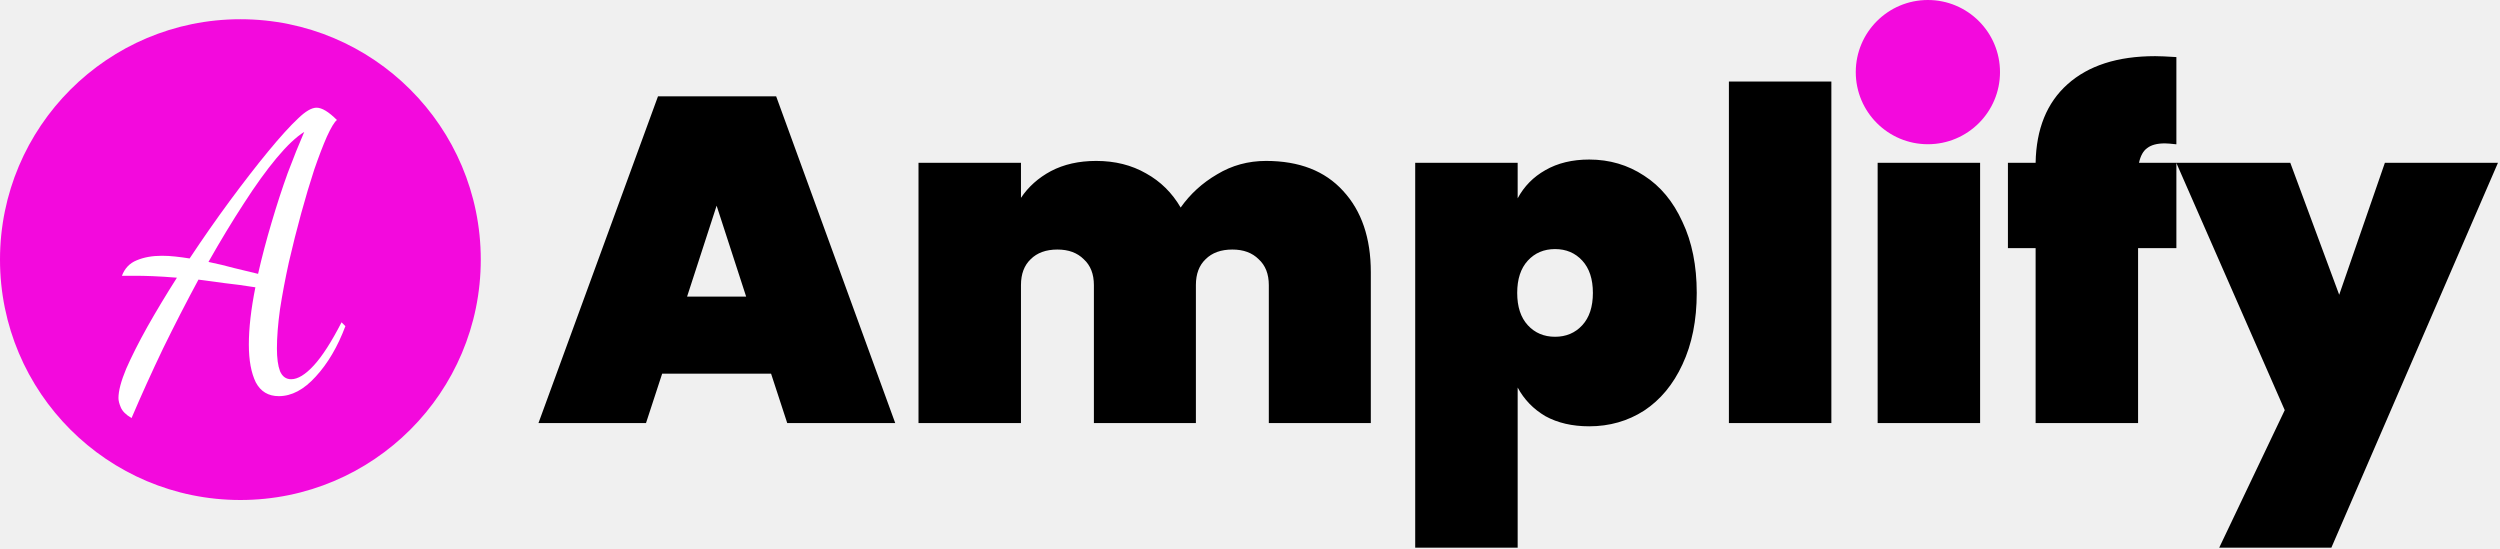
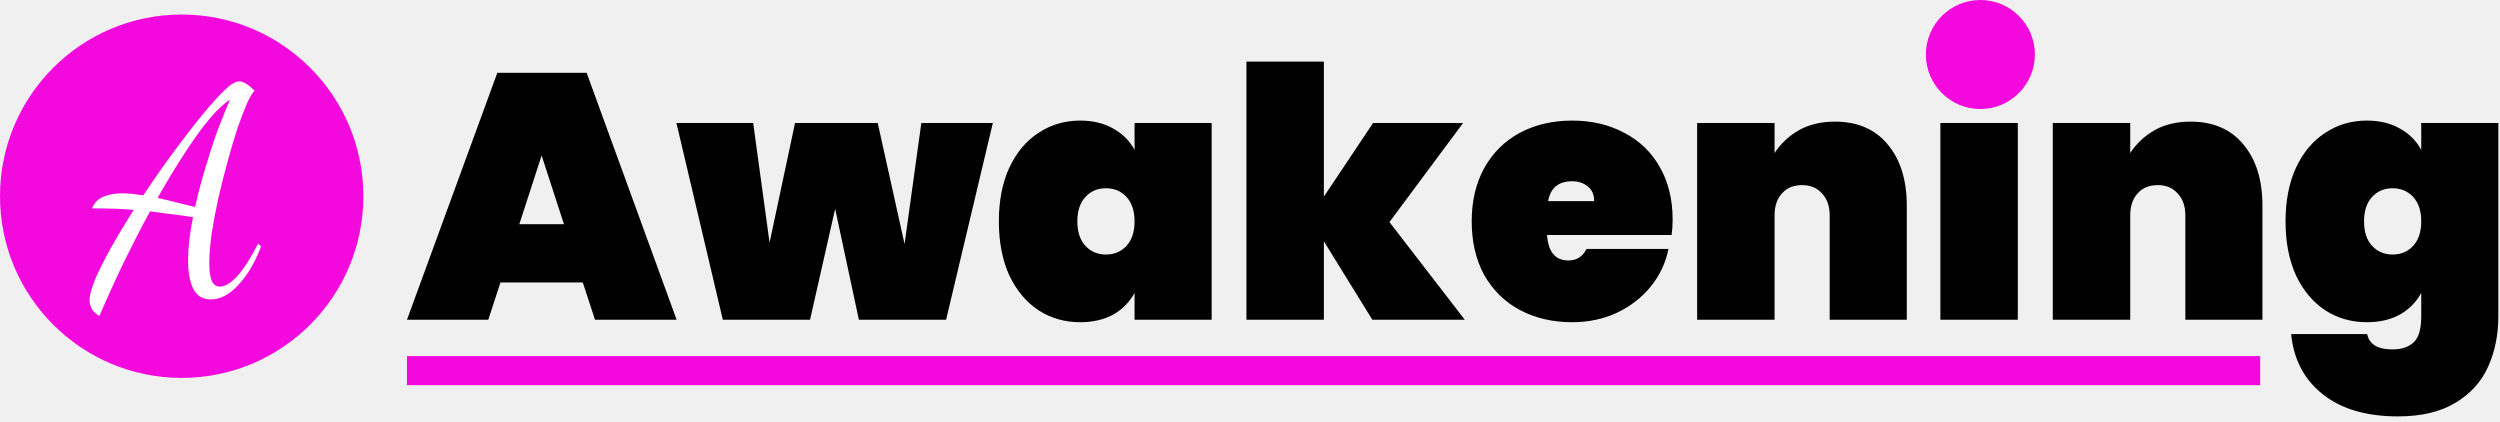
- <svg xmlns="http://www.w3.org/2000/svg" width="260" height="57" viewBox="0 0 260 57" fill="none">
+ <svg xmlns="http://www.w3.org/2000/svg" width="344" height="58" viewBox="0 0 344 58" fill="none">
  <circle cx="25" cy="27" r="25" fill="#F309DD" />
  <path d="M13.68 43.48C13.093 43.133 12.72 42.76 12.56 42.36C12.4 41.987 12.32 41.667 12.32 41.4C12.32 40.653 12.587 39.64 13.12 38.36C13.68 37.08 14.413 35.627 15.32 34C16.253 32.347 17.28 30.64 18.4 28.88C17.413 28.8 16.573 28.747 15.88 28.72C15.187 28.693 14.587 28.68 14.08 28.68H12.68C12.973 27.907 13.48 27.373 14.2 27.08C14.947 26.76 15.827 26.6 16.84 26.6C17.293 26.6 17.76 26.627 18.24 26.68C18.72 26.733 19.213 26.8 19.72 26.88C21.08 24.827 22.467 22.84 23.88 20.92C25.32 18.973 26.653 17.253 27.88 15.76C29.133 14.24 30.173 13.093 31 12.32C31.773 11.573 32.413 11.2 32.92 11.2C33.48 11.2 34.187 11.627 35.04 12.48C34.773 12.693 34.427 13.267 34 14.2C33.6 15.107 33.16 16.253 32.68 17.64C32.227 19.027 31.773 20.547 31.32 22.2C30.867 23.853 30.44 25.547 30.04 27.28C29.667 28.987 29.36 30.613 29.12 32.16C28.907 33.707 28.8 35.067 28.8 36.24C28.8 37.253 28.907 38.04 29.12 38.6C29.36 39.16 29.747 39.44 30.28 39.44C30.973 39.44 31.76 38.96 32.64 38C33.52 37.04 34.48 35.547 35.52 33.52L35.92 33.92C35.12 36.053 34.093 37.8 32.84 39.16C31.613 40.52 30.333 41.2 29 41.2C27.907 41.2 27.107 40.72 26.6 39.76C26.12 38.773 25.88 37.467 25.88 35.84C25.88 34.133 26.107 32.147 26.56 29.88C25.387 29.693 24.307 29.547 23.32 29.44C22.36 29.307 21.467 29.187 20.64 29.08C19.387 31.4 18.16 33.787 16.96 36.24C15.787 38.693 14.693 41.107 13.68 43.48ZM26.84 28.48C27.24 26.72 27.707 24.947 28.24 23.16C28.773 21.347 29.333 19.627 29.92 18C30.533 16.373 31.107 14.947 31.64 13.72C30.813 14.227 29.853 15.133 28.76 16.44C27.693 17.72 26.56 19.293 25.36 21.16C24.16 23 22.933 25.027 21.68 27.24C22.587 27.427 23.48 27.64 24.36 27.88C25.267 28.093 26.093 28.293 26.84 28.48Z" fill="white" />
-   <path d="M80.192 38.864H68.864L67.184 44H56L68.432 10.016H80.72L93.104 44H81.872L80.192 38.864ZM77.6 30.848L74.528 21.392L71.456 30.848H77.6ZM131.669 16.736C135.125 16.736 137.797 17.776 139.685 19.856C141.605 21.936 142.565 24.752 142.565 28.304V44H131.957V29.648C131.957 28.496 131.605 27.6 130.901 26.96C130.229 26.288 129.317 25.952 128.165 25.952C126.981 25.952 126.053 26.288 125.381 26.96C124.709 27.6 124.373 28.496 124.373 29.648V44H113.765V29.648C113.765 28.496 113.413 27.6 112.709 26.96C112.037 26.288 111.125 25.952 109.973 25.952C108.789 25.952 107.861 26.288 107.189 26.96C106.517 27.6 106.181 28.496 106.181 29.648V44H95.525V16.928H106.181V20.576C106.949 19.424 107.989 18.496 109.301 17.792C110.645 17.088 112.213 16.736 114.005 16.736C115.957 16.736 117.685 17.168 119.189 18.032C120.693 18.864 121.893 20.048 122.789 21.584C123.781 20.176 125.045 19.024 126.581 18.128C128.117 17.2 129.813 16.736 131.669 16.736ZM157.837 20.624C158.509 19.376 159.469 18.4 160.717 17.696C161.997 16.96 163.517 16.592 165.277 16.592C167.389 16.592 169.293 17.152 170.989 18.272C172.685 19.36 174.013 20.96 174.973 23.072C175.965 25.152 176.461 27.616 176.461 30.464C176.461 33.312 175.965 35.792 174.973 37.904C174.013 39.984 172.685 41.584 170.989 42.704C169.293 43.792 167.389 44.336 165.277 44.336C163.517 44.336 161.997 43.984 160.717 43.28C159.469 42.544 158.509 41.552 157.837 40.304V56.96H147.181V16.928H157.837V20.624ZM165.661 30.464C165.661 29.024 165.293 27.904 164.557 27.104C163.821 26.304 162.877 25.904 161.725 25.904C160.573 25.904 159.629 26.304 158.893 27.104C158.157 27.904 157.789 29.024 157.789 30.464C157.789 31.904 158.157 33.024 158.893 33.824C159.629 34.624 160.573 35.024 161.725 35.024C162.877 35.024 163.821 34.624 164.557 33.824C165.293 33.024 165.661 31.904 165.661 30.464ZM190.462 8.48V44H179.806V8.48H190.462ZM200.651 14.768C198.795 14.768 197.307 14.272 196.187 13.28C195.067 12.288 194.507 11.04 194.507 9.536C194.507 8 195.067 6.736 196.187 5.744C197.307 4.72 198.795 4.208 200.651 4.208C202.475 4.208 203.947 4.72 205.067 5.744C206.187 6.736 206.747 8 206.747 9.536C206.747 11.04 206.187 12.288 205.067 13.28C203.947 14.272 202.475 14.768 200.651 14.768ZM205.931 16.928V44H195.275V16.928H205.931ZM226.344 15.008C225.768 14.944 225.368 14.912 225.144 14.912C224.344 14.912 223.736 15.072 223.32 15.392C222.904 15.68 222.616 16.192 222.456 16.928H226.344V25.808H222.36V44H211.704V25.808H208.824V16.928H211.704C211.768 13.408 212.872 10.688 215.016 8.768C217.192 6.816 220.232 5.84 224.136 5.84C224.584 5.84 225.32 5.872 226.344 5.936V15.008ZM259.789 16.928L242.461 56.96H230.797L237.613 42.656L226.332 16.928H238.189L243.277 30.656L248.029 16.928H259.789Z" fill="black" />
-   <circle cx="200.5" cy="7.5" r="7.5" fill="#F309DD" />
+   <path d="M80.192 38.864H68.864L67.184 44H56L68.432 10.016H80.72L93.104 44H81.872L80.192 38.864ZM77.6 30.848L74.528 21.392L71.456 30.848H77.6ZM136.613 16.928L130.181 44H118.181L114.917 28.736L111.461 44H99.461L93.077 16.928H103.637L105.893 33.392L109.397 16.928H120.773L124.469 33.584L126.773 16.928H136.613ZM137.444 30.464C137.444 27.616 137.924 25.152 138.884 23.072C139.876 20.96 141.22 19.36 142.916 18.272C144.612 17.152 146.516 16.592 148.628 16.592C150.388 16.592 151.908 16.96 153.188 17.696C154.468 18.4 155.444 19.376 156.116 20.624V16.928H166.724V44H156.116V40.304C155.444 41.552 154.468 42.544 153.188 43.28C151.908 43.984 150.388 44.336 148.628 44.336C146.516 44.336 144.612 43.792 142.916 42.704C141.22 41.584 139.876 39.984 138.884 37.904C137.924 35.792 137.444 33.312 137.444 30.464ZM156.116 30.464C156.116 29.024 155.748 27.904 155.012 27.104C154.276 26.304 153.332 25.904 152.18 25.904C151.028 25.904 150.084 26.304 149.348 27.104C148.612 27.904 148.244 29.024 148.244 30.464C148.244 31.904 148.612 33.024 149.348 33.824C150.084 34.624 151.028 35.024 152.18 35.024C153.332 35.024 154.276 34.624 155.012 33.824C155.748 33.024 156.116 31.904 156.116 30.464ZM188.837 44L182.165 33.2V44H171.509V8.48H182.165V27.056L188.933 16.928H201.317L191.189 30.56L201.557 44H188.837ZM230.155 30.224C230.155 30.96 230.107 31.664 230.011 32.336H212.875C213.035 34.672 214.011 35.84 215.803 35.84C216.955 35.84 217.787 35.312 218.299 34.256H229.579C229.195 36.176 228.379 37.904 227.131 39.44C225.915 40.944 224.363 42.144 222.475 43.04C220.619 43.904 218.571 44.336 216.331 44.336C213.643 44.336 211.243 43.776 209.131 42.656C207.051 41.536 205.419 39.936 204.235 37.856C203.083 35.744 202.507 33.28 202.507 30.464C202.507 27.648 203.083 25.2 204.235 23.12C205.419 21.008 207.051 19.392 209.131 18.272C211.243 17.152 213.643 16.592 216.331 16.592C219.019 16.592 221.403 17.152 223.483 18.272C225.595 19.36 227.227 20.928 228.379 22.976C229.563 25.024 230.155 27.44 230.155 30.224ZM219.355 27.68C219.355 26.784 219.067 26.112 218.491 25.664C217.915 25.184 217.195 24.944 216.331 24.944C214.443 24.944 213.339 25.856 213.019 27.68H219.355ZM252.485 16.736C255.589 16.736 258.005 17.776 259.733 19.856C261.493 21.936 262.373 24.752 262.373 28.304V44H251.765V29.648C251.765 28.368 251.413 27.36 250.709 26.624C250.037 25.856 249.125 25.472 247.973 25.472C246.789 25.472 245.861 25.856 245.189 26.624C244.517 27.36 244.181 28.368 244.181 29.648V44H233.525V16.928H244.181V21.056C245.013 19.776 246.117 18.736 247.493 17.936C248.901 17.136 250.565 16.736 252.485 16.736ZM272.37 14.768C270.514 14.768 269.026 14.272 267.906 13.28C266.786 12.288 266.226 11.04 266.226 9.536C266.226 8 266.786 6.736 267.906 5.744C269.026 4.72 270.514 4.208 272.37 4.208C274.194 4.208 275.666 4.72 276.786 5.744C277.906 6.736 278.466 8 278.466 9.536C278.466 11.04 277.906 12.288 276.786 13.28C275.666 14.272 274.194 14.768 272.37 14.768ZM277.65 16.928V44H266.994V16.928H277.65ZM301.423 16.736C304.527 16.736 306.943 17.776 308.671 19.856C310.431 21.936 311.311 24.752 311.311 28.304V44H300.703V29.648C300.703 28.368 300.351 27.36 299.647 26.624C298.975 25.856 298.063 25.472 296.911 25.472C295.727 25.472 294.799 25.856 294.127 26.624C293.455 27.36 293.119 28.368 293.119 29.648V44H282.463V16.928H293.119V21.056C293.951 19.776 295.055 18.736 296.431 17.936C297.839 17.136 299.503 16.736 301.423 16.736ZM325.675 16.592C327.435 16.592 328.955 16.96 330.235 17.696C331.515 18.4 332.491 19.376 333.163 20.624V16.928H343.771V43.52C343.771 46.048 343.307 48.352 342.379 50.432C341.451 52.512 339.947 54.176 337.867 55.424C335.819 56.672 333.179 57.296 329.947 57.296C325.595 57.296 322.139 56.272 319.579 54.224C317.051 52.208 315.611 49.456 315.259 45.968H325.723C326.011 47.376 327.163 48.08 329.179 48.08C330.427 48.08 331.403 47.76 332.107 47.12C332.811 46.48 333.163 45.28 333.163 43.52V40.304C332.491 41.552 331.515 42.544 330.235 43.28C328.955 43.984 327.435 44.336 325.675 44.336C323.563 44.336 321.659 43.792 319.963 42.704C318.267 41.584 316.923 39.984 315.931 37.904C314.971 35.792 314.491 33.312 314.491 30.464C314.491 27.616 314.971 25.152 315.931 23.072C316.923 20.96 318.267 19.36 319.963 18.272C321.659 17.152 323.563 16.592 325.675 16.592ZM333.163 30.464C333.163 29.024 332.795 27.904 332.059 27.104C331.323 26.304 330.379 25.904 329.227 25.904C328.075 25.904 327.131 26.304 326.395 27.104C325.659 27.904 325.291 29.024 325.291 30.464C325.291 31.904 325.659 33.024 326.395 33.824C327.131 34.624 328.075 35.024 329.227 35.024C330.379 35.024 331.323 34.624 332.059 33.824C332.795 33.024 333.163 31.904 333.163 30.464Z" fill="black" />
+   <circle cx="272.5" cy="7.5" r="7.5" fill="#F309DD" />
+   <line x1="56" y1="51" x2="311" y2="51" stroke="#F309DD" stroke-width="4" />
</svg>
